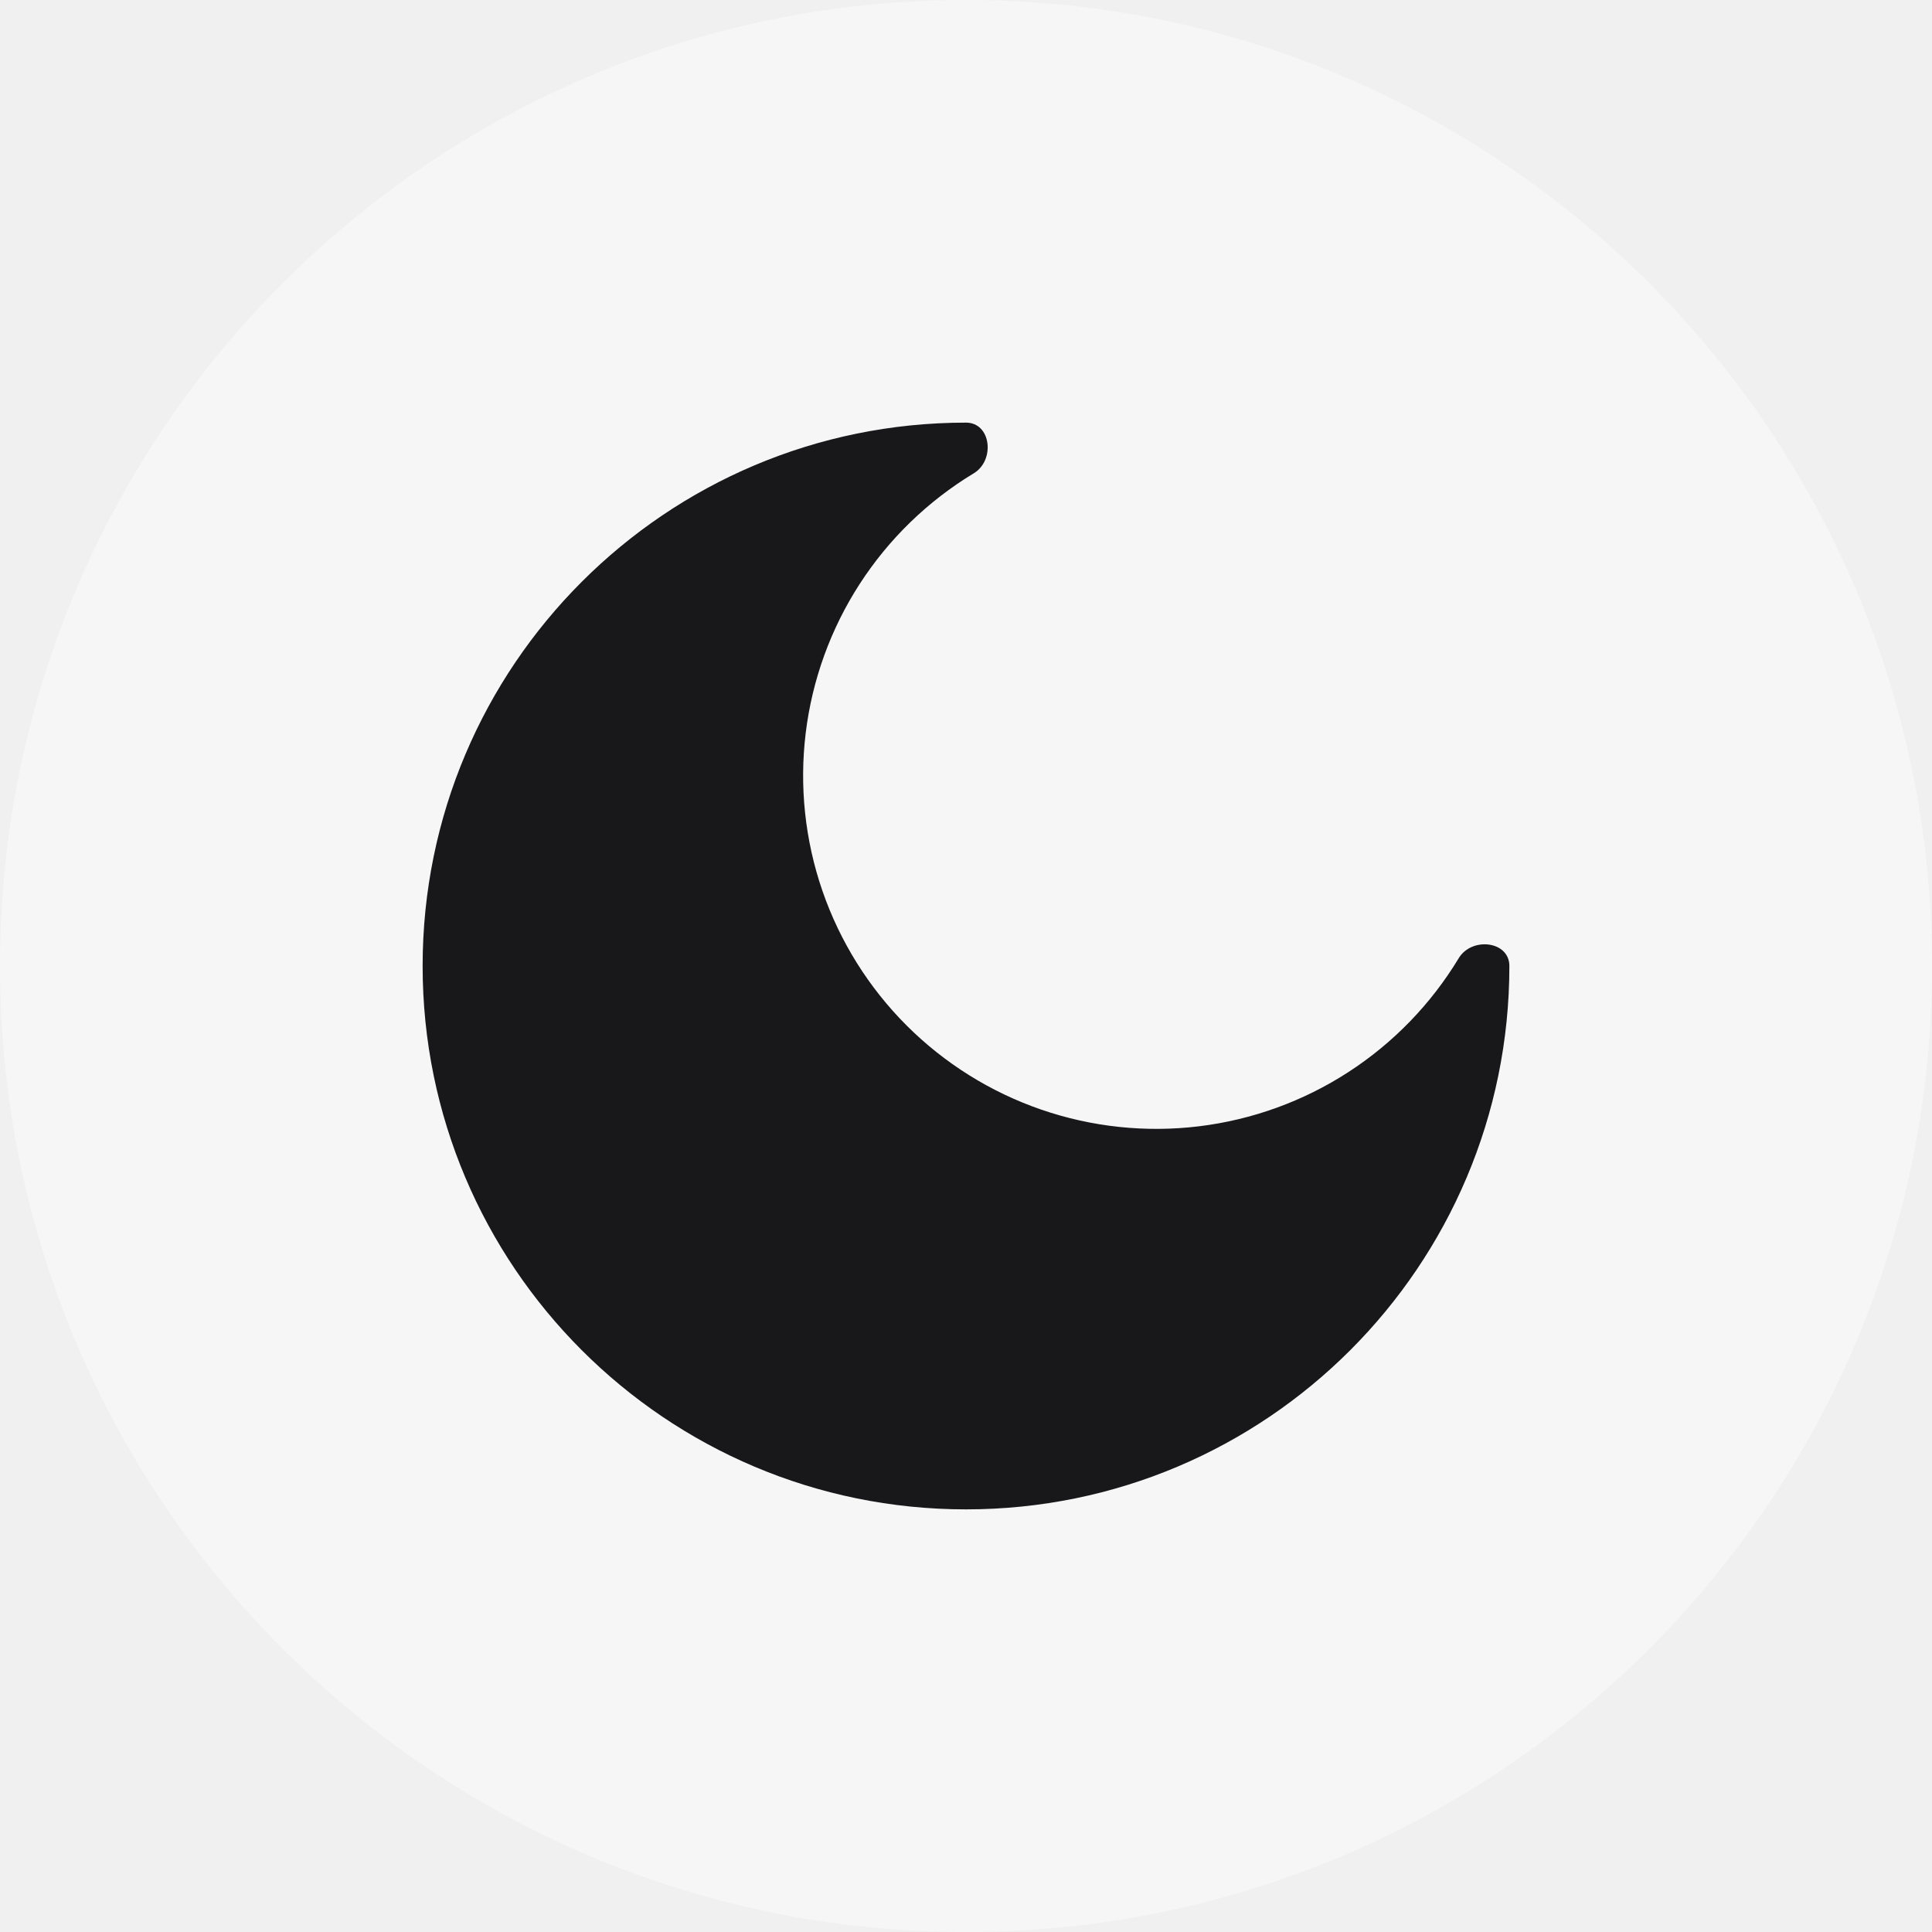
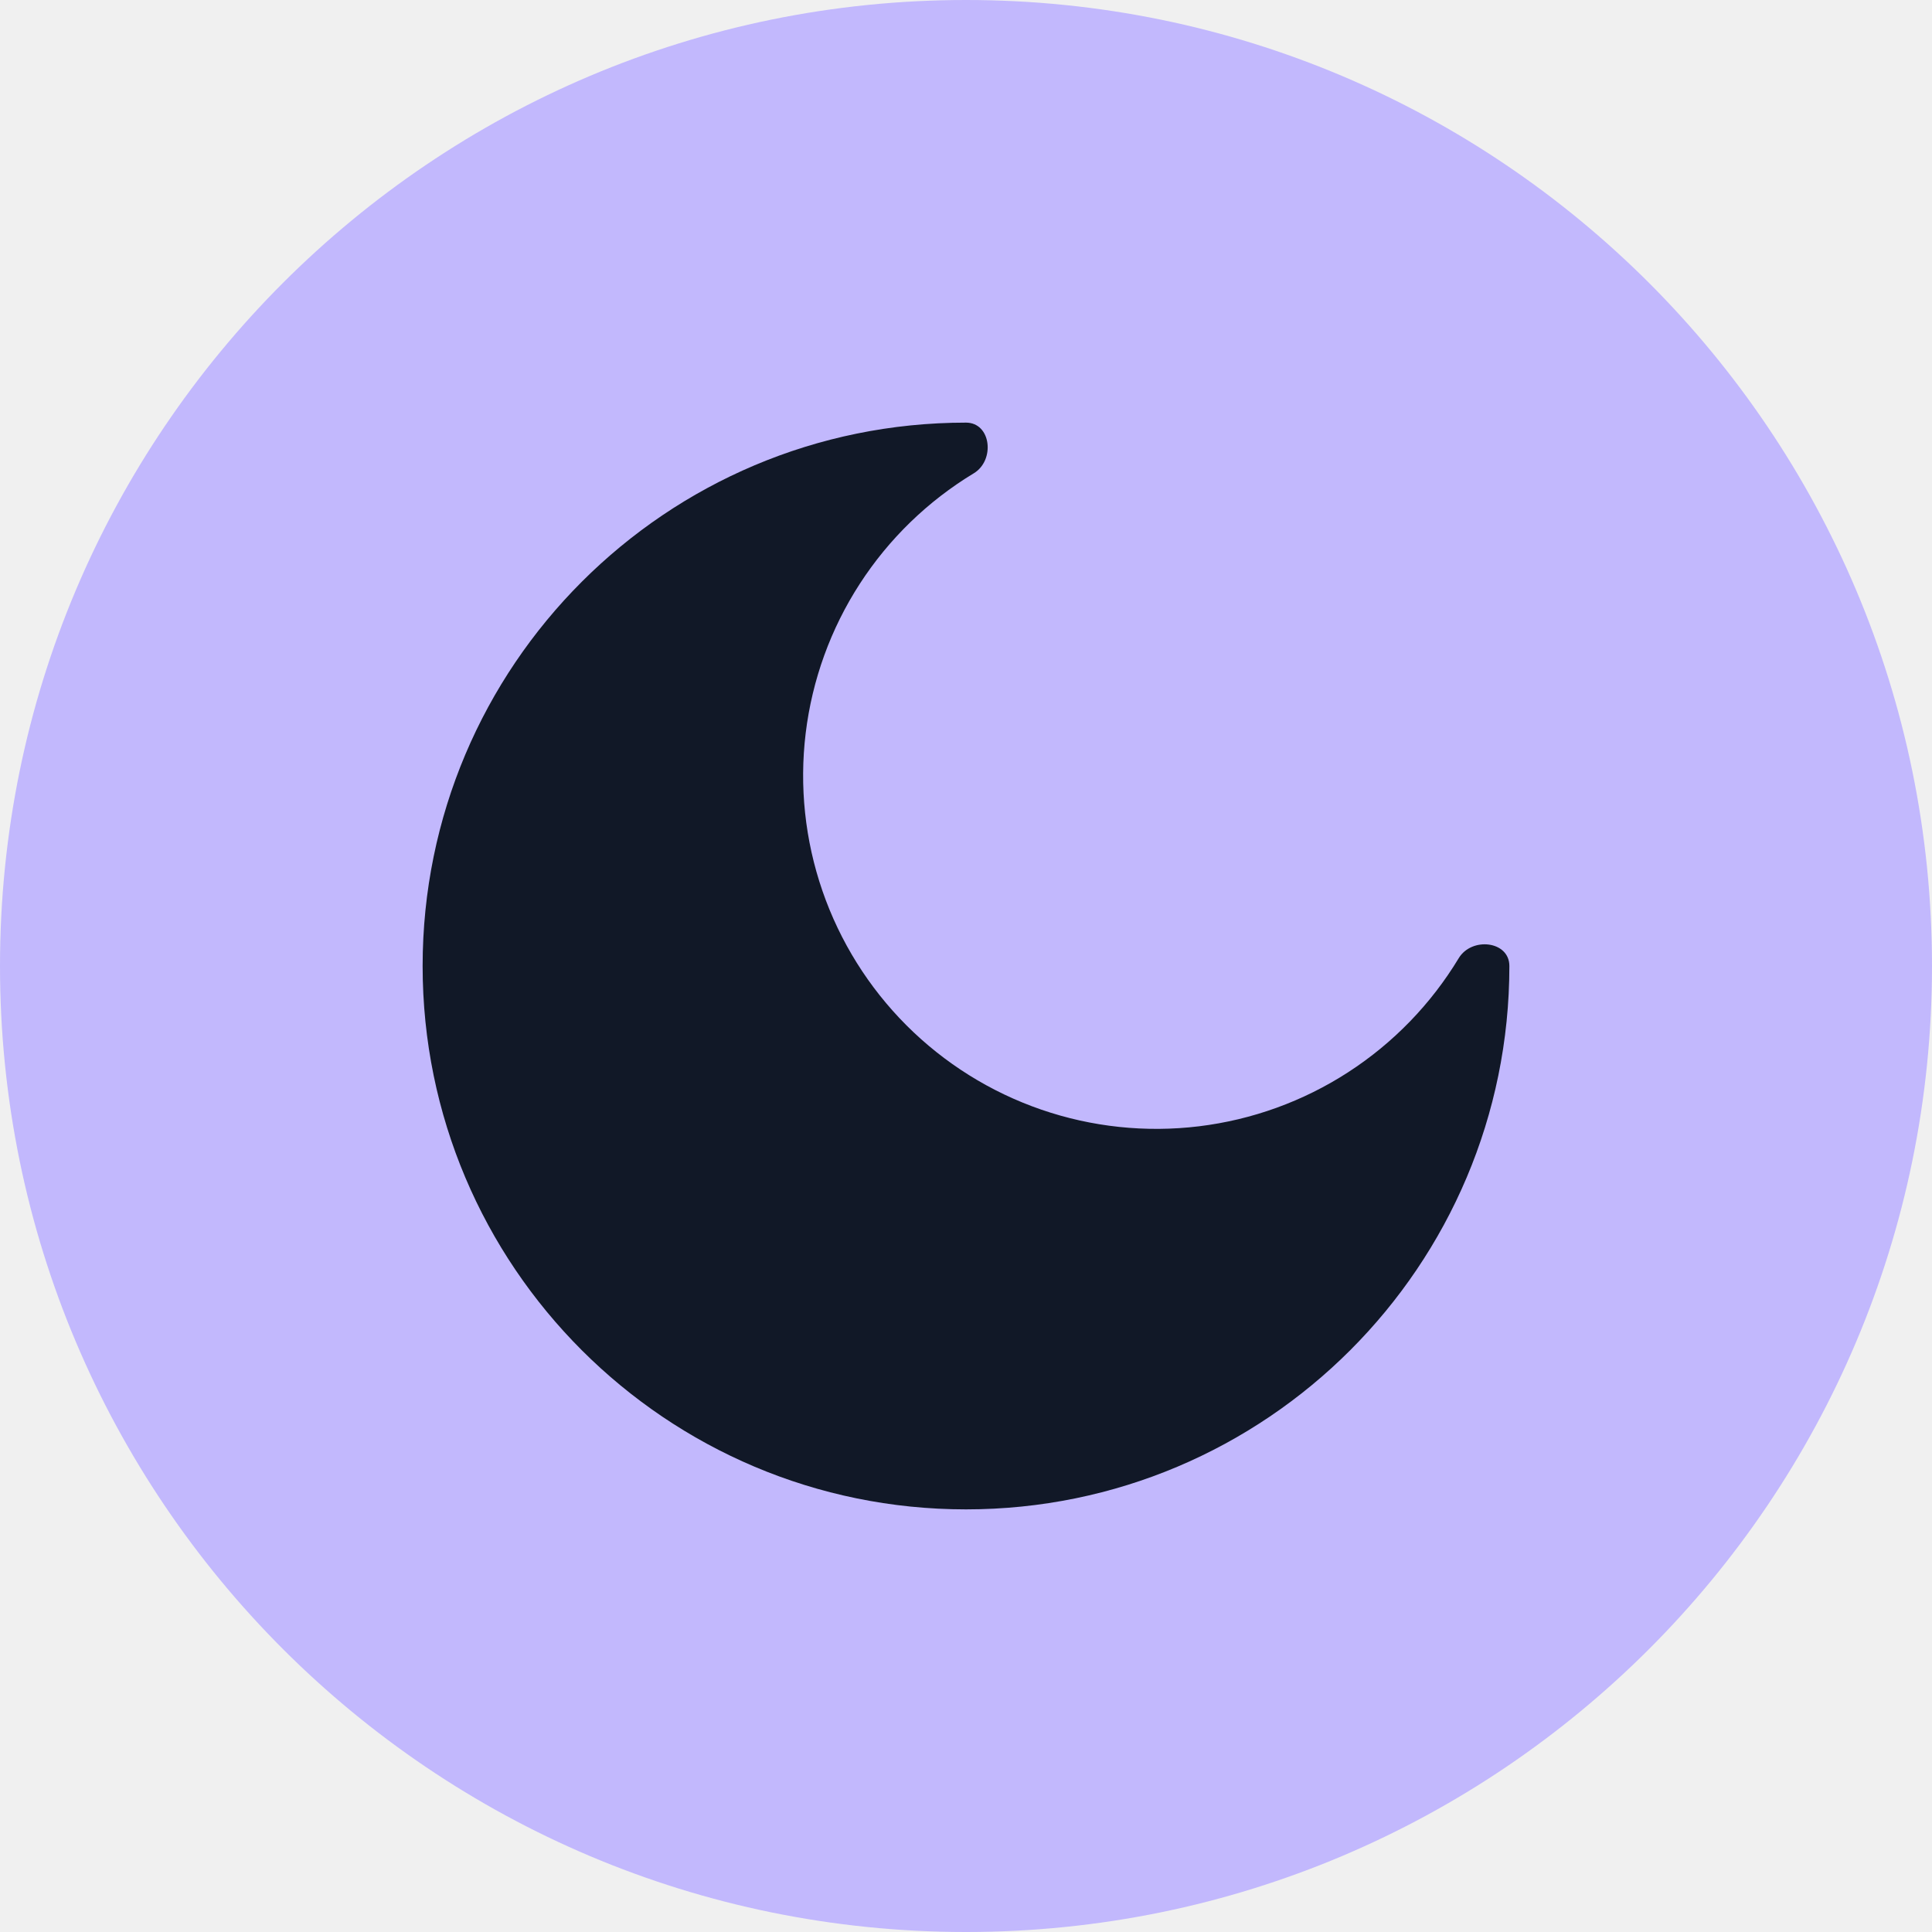
<svg xmlns="http://www.w3.org/2000/svg" width="64" height="64" viewBox="0 0 64 64" fill="none">
-   <g clip-path="url(#clip0_23_17)">
-     <circle cx="32" cy="32" r="32" fill="white" fill-opacity="0.4" />
-     <path d="M32 50C41.941 50 50 41.941 50 32C50 31.167 48.751 31.028 48.321 31.743C47.403 33.262 46.152 34.553 44.661 35.518C43.171 36.483 41.48 37.095 39.718 37.31C37.956 37.524 36.168 37.335 34.489 36.756C32.811 36.177 31.287 35.224 30.031 33.969C28.776 32.713 27.823 31.189 27.244 29.511C26.665 27.832 26.476 26.044 26.69 24.282C26.905 22.52 27.517 20.829 28.482 19.339C29.447 17.848 30.738 16.597 32.257 15.679C32.972 15.247 32.833 14 32 14C22.059 14 14 22.059 14 32C14 41.941 22.059 50 32 50Z" fill="#18181B" />
-   </g>
-   <defs>
-     <clipPath id="clip0_23_17">
-       <rect width="64" height="64" fill="white" />
-     </clipPath>
-   </defs>
+   <circle cx="32" cy="32" r="32" fill="#C2B8FD" />
+   <path d="M32 50C41.941 50 50 41.941 50 32C50 31.167 48.751 31.028 48.321 31.743C47.403 33.262 46.152 34.553 44.661 35.518C43.171 36.483 41.48 37.095 39.718 37.31C37.956 37.524 36.168 37.335 34.489 36.756C32.811 36.177 31.287 35.224 30.031 33.969C28.776 32.713 27.823 31.189 27.244 29.511C26.665 27.832 26.476 26.044 26.69 24.282C26.905 22.52 27.517 20.829 28.482 19.339C29.447 17.848 30.738 16.597 32.257 15.679C32.972 15.247 32.833 14 32 14C22.059 14 14 22.059 14 32C14 41.941 22.059 50 32 50Z" fill="#111827" />
</svg>
